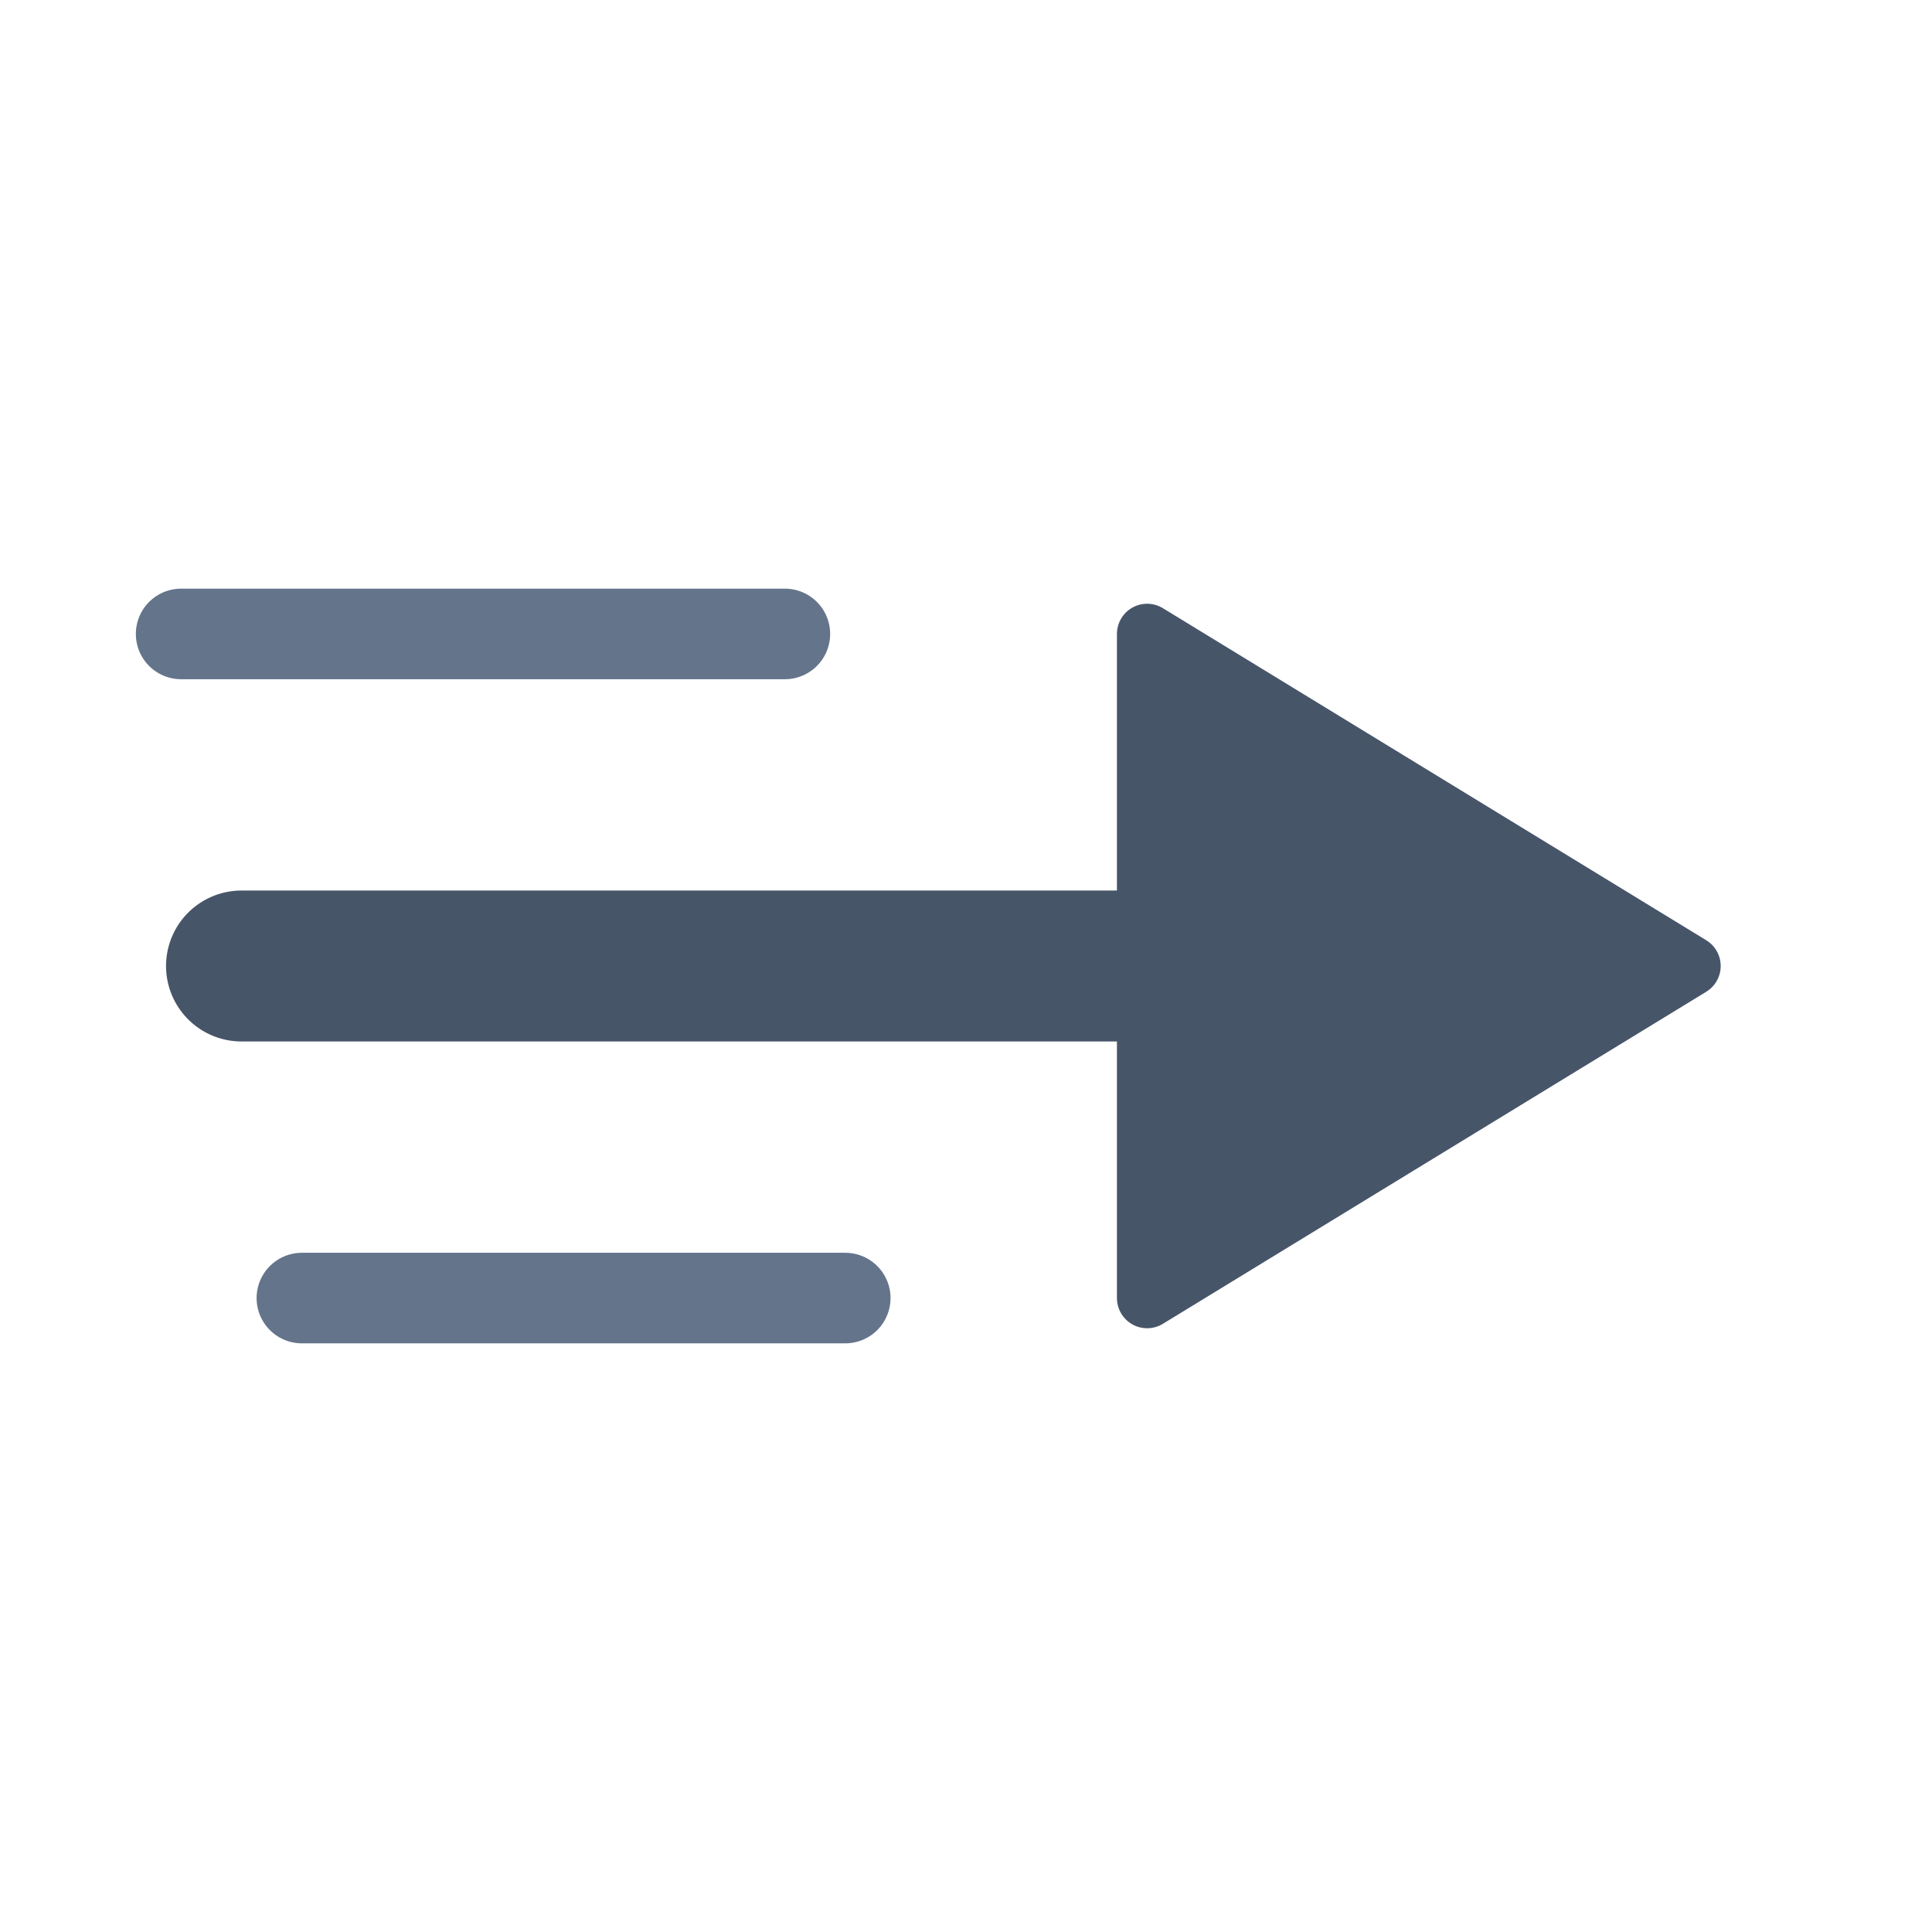
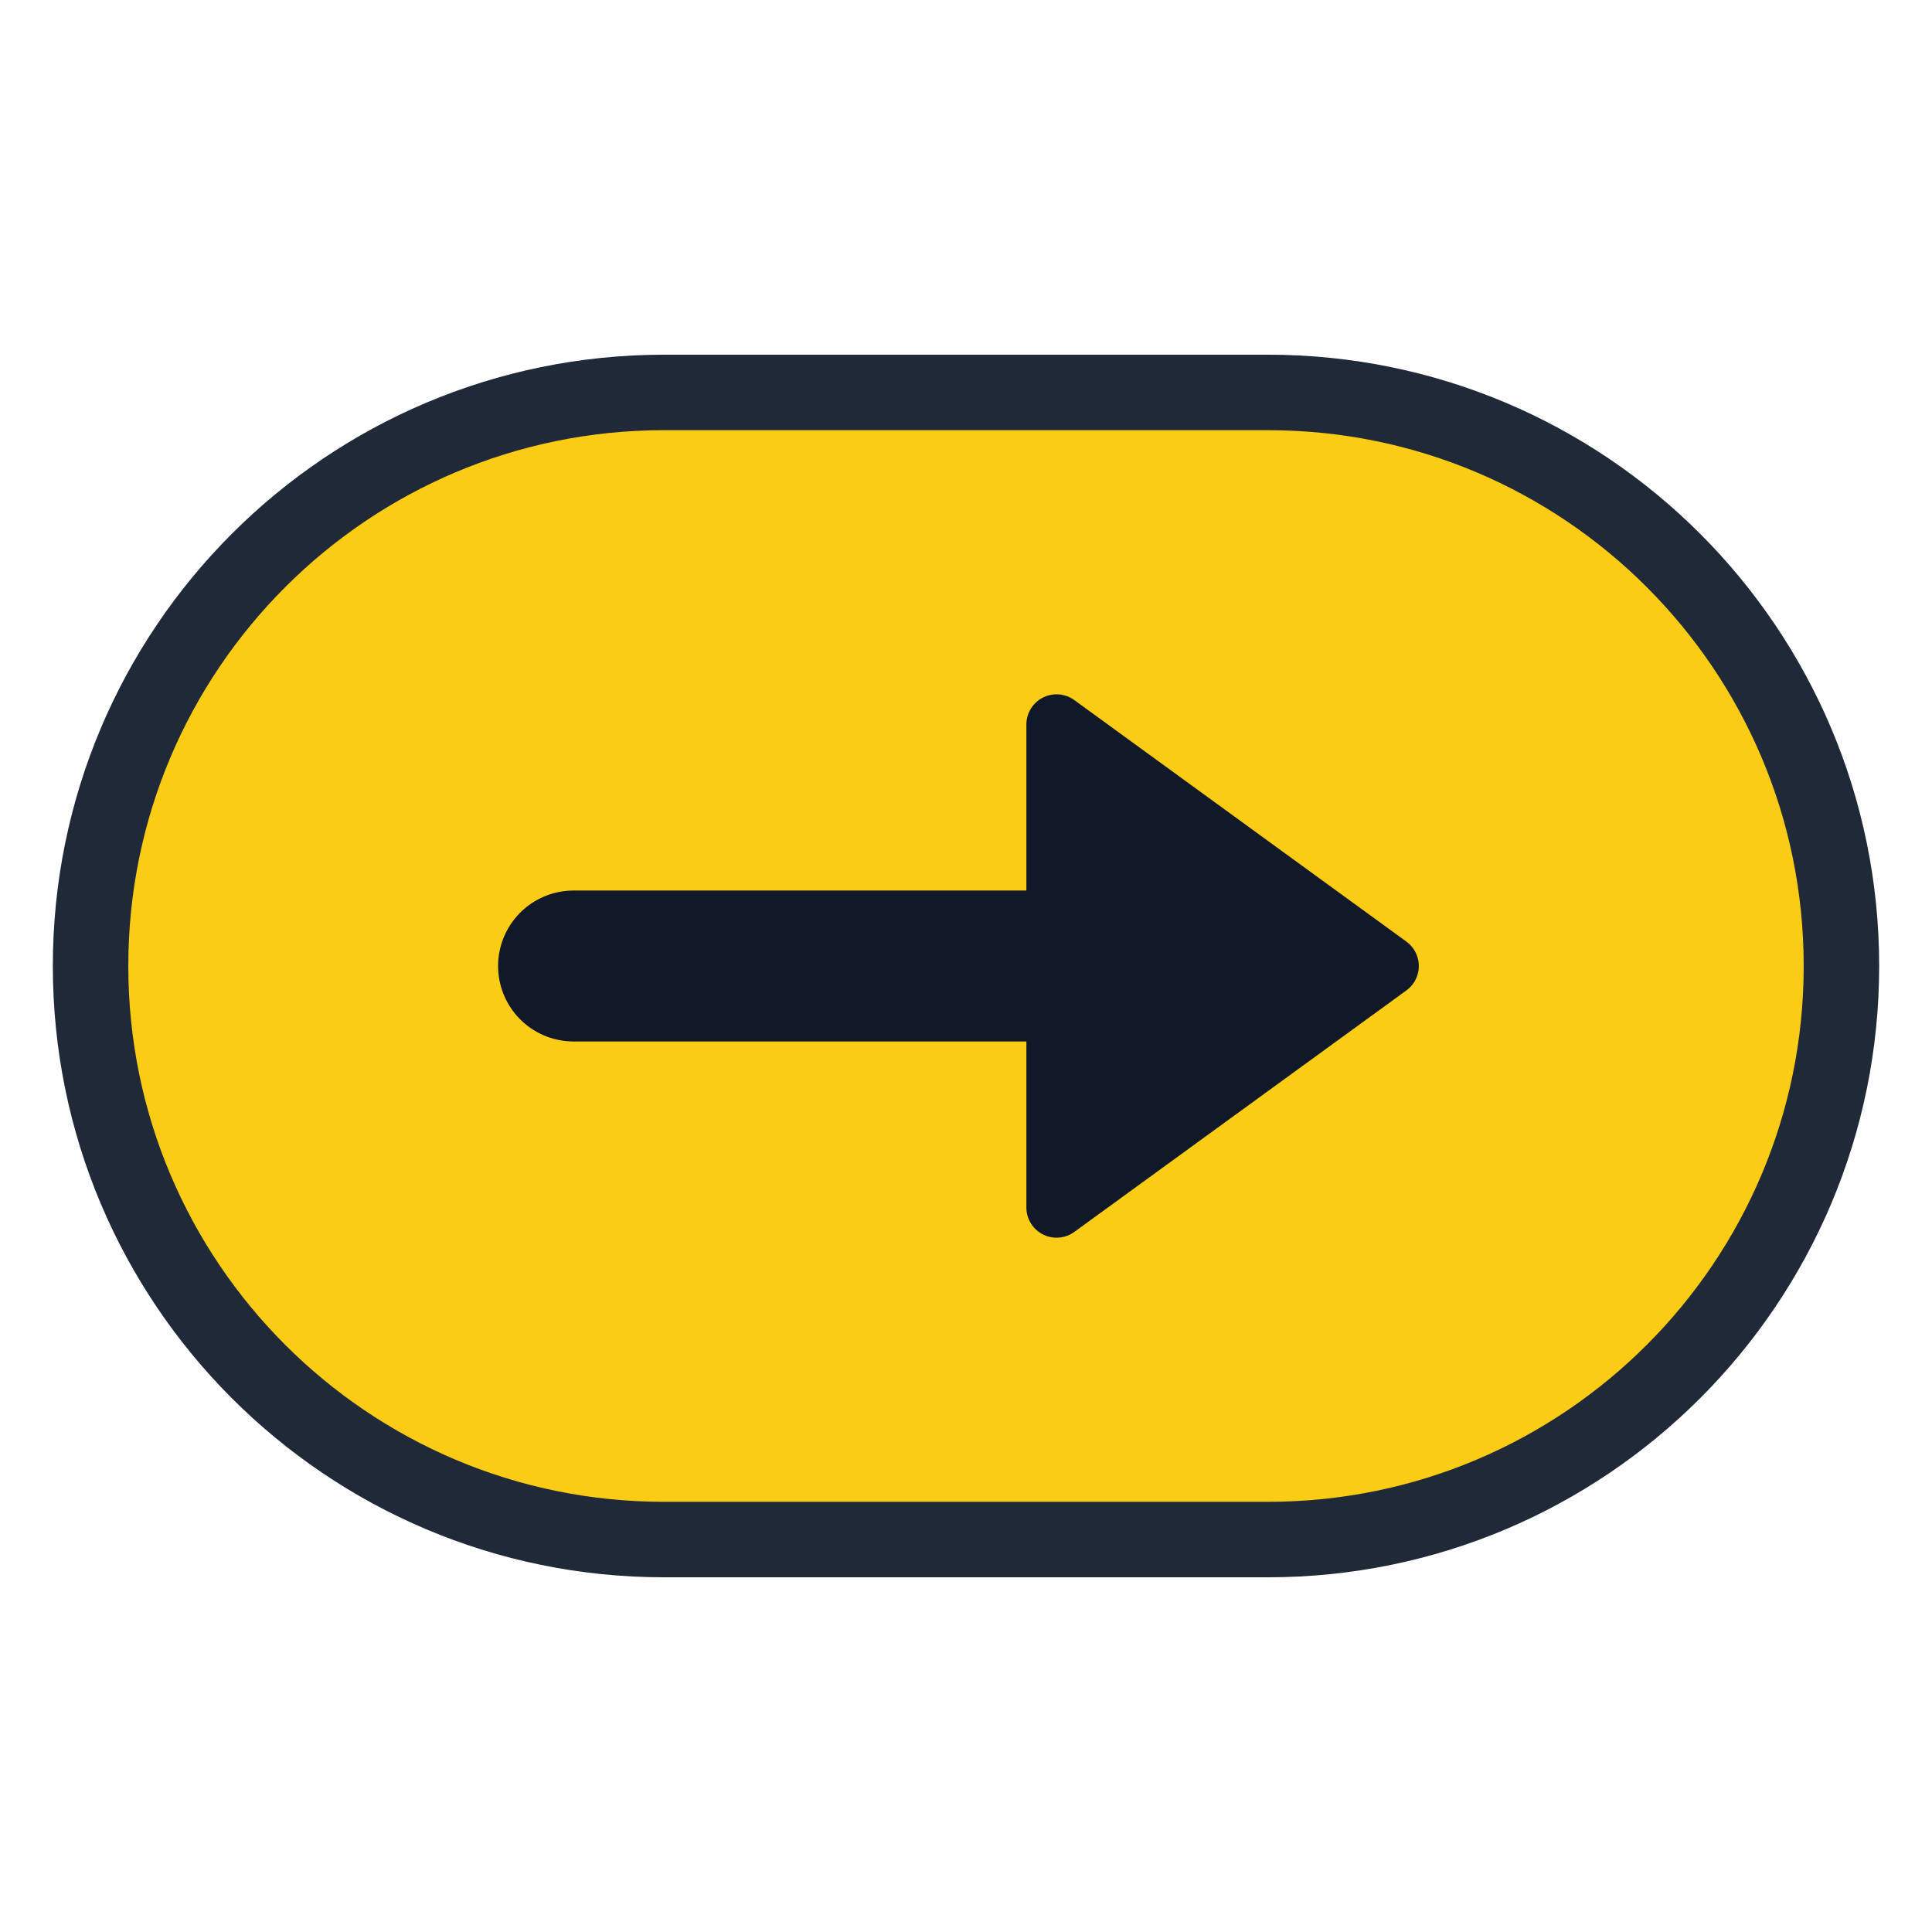
<svg xmlns="http://www.w3.org/2000/svg" viewBox="0 0 64 64" width="64" height="64" role="img" aria-label="Rafales de ouest">
+   <rect x="3" y="13" width="58" height="38" rx="19" fill="#facc15" stroke="#1f2937" stroke-width="2.5" />
  <g transform="rotate(0 32 32)">
-     <path d="M8 32H42" fill="none" stroke="#475569" stroke-width="5" stroke-linecap="round" />
-     <path d="M38 21L56 32L38 43Z" fill="#475569" stroke="#475569" stroke-width="2" stroke-linejoin="round" />
-     <path d="M6 21H26M10 43H28" fill="none" stroke="#64748b" stroke-width="3" stroke-linecap="round" />
+     <path d="M19 32H38" stroke="#111827" stroke-width="5" stroke-linecap="round" />
+     <path d="M35 24L46 32L35 40Z" fill="#111827" stroke="#111827" stroke-width="2" stroke-linejoin="round" />
  </g>
</svg>
